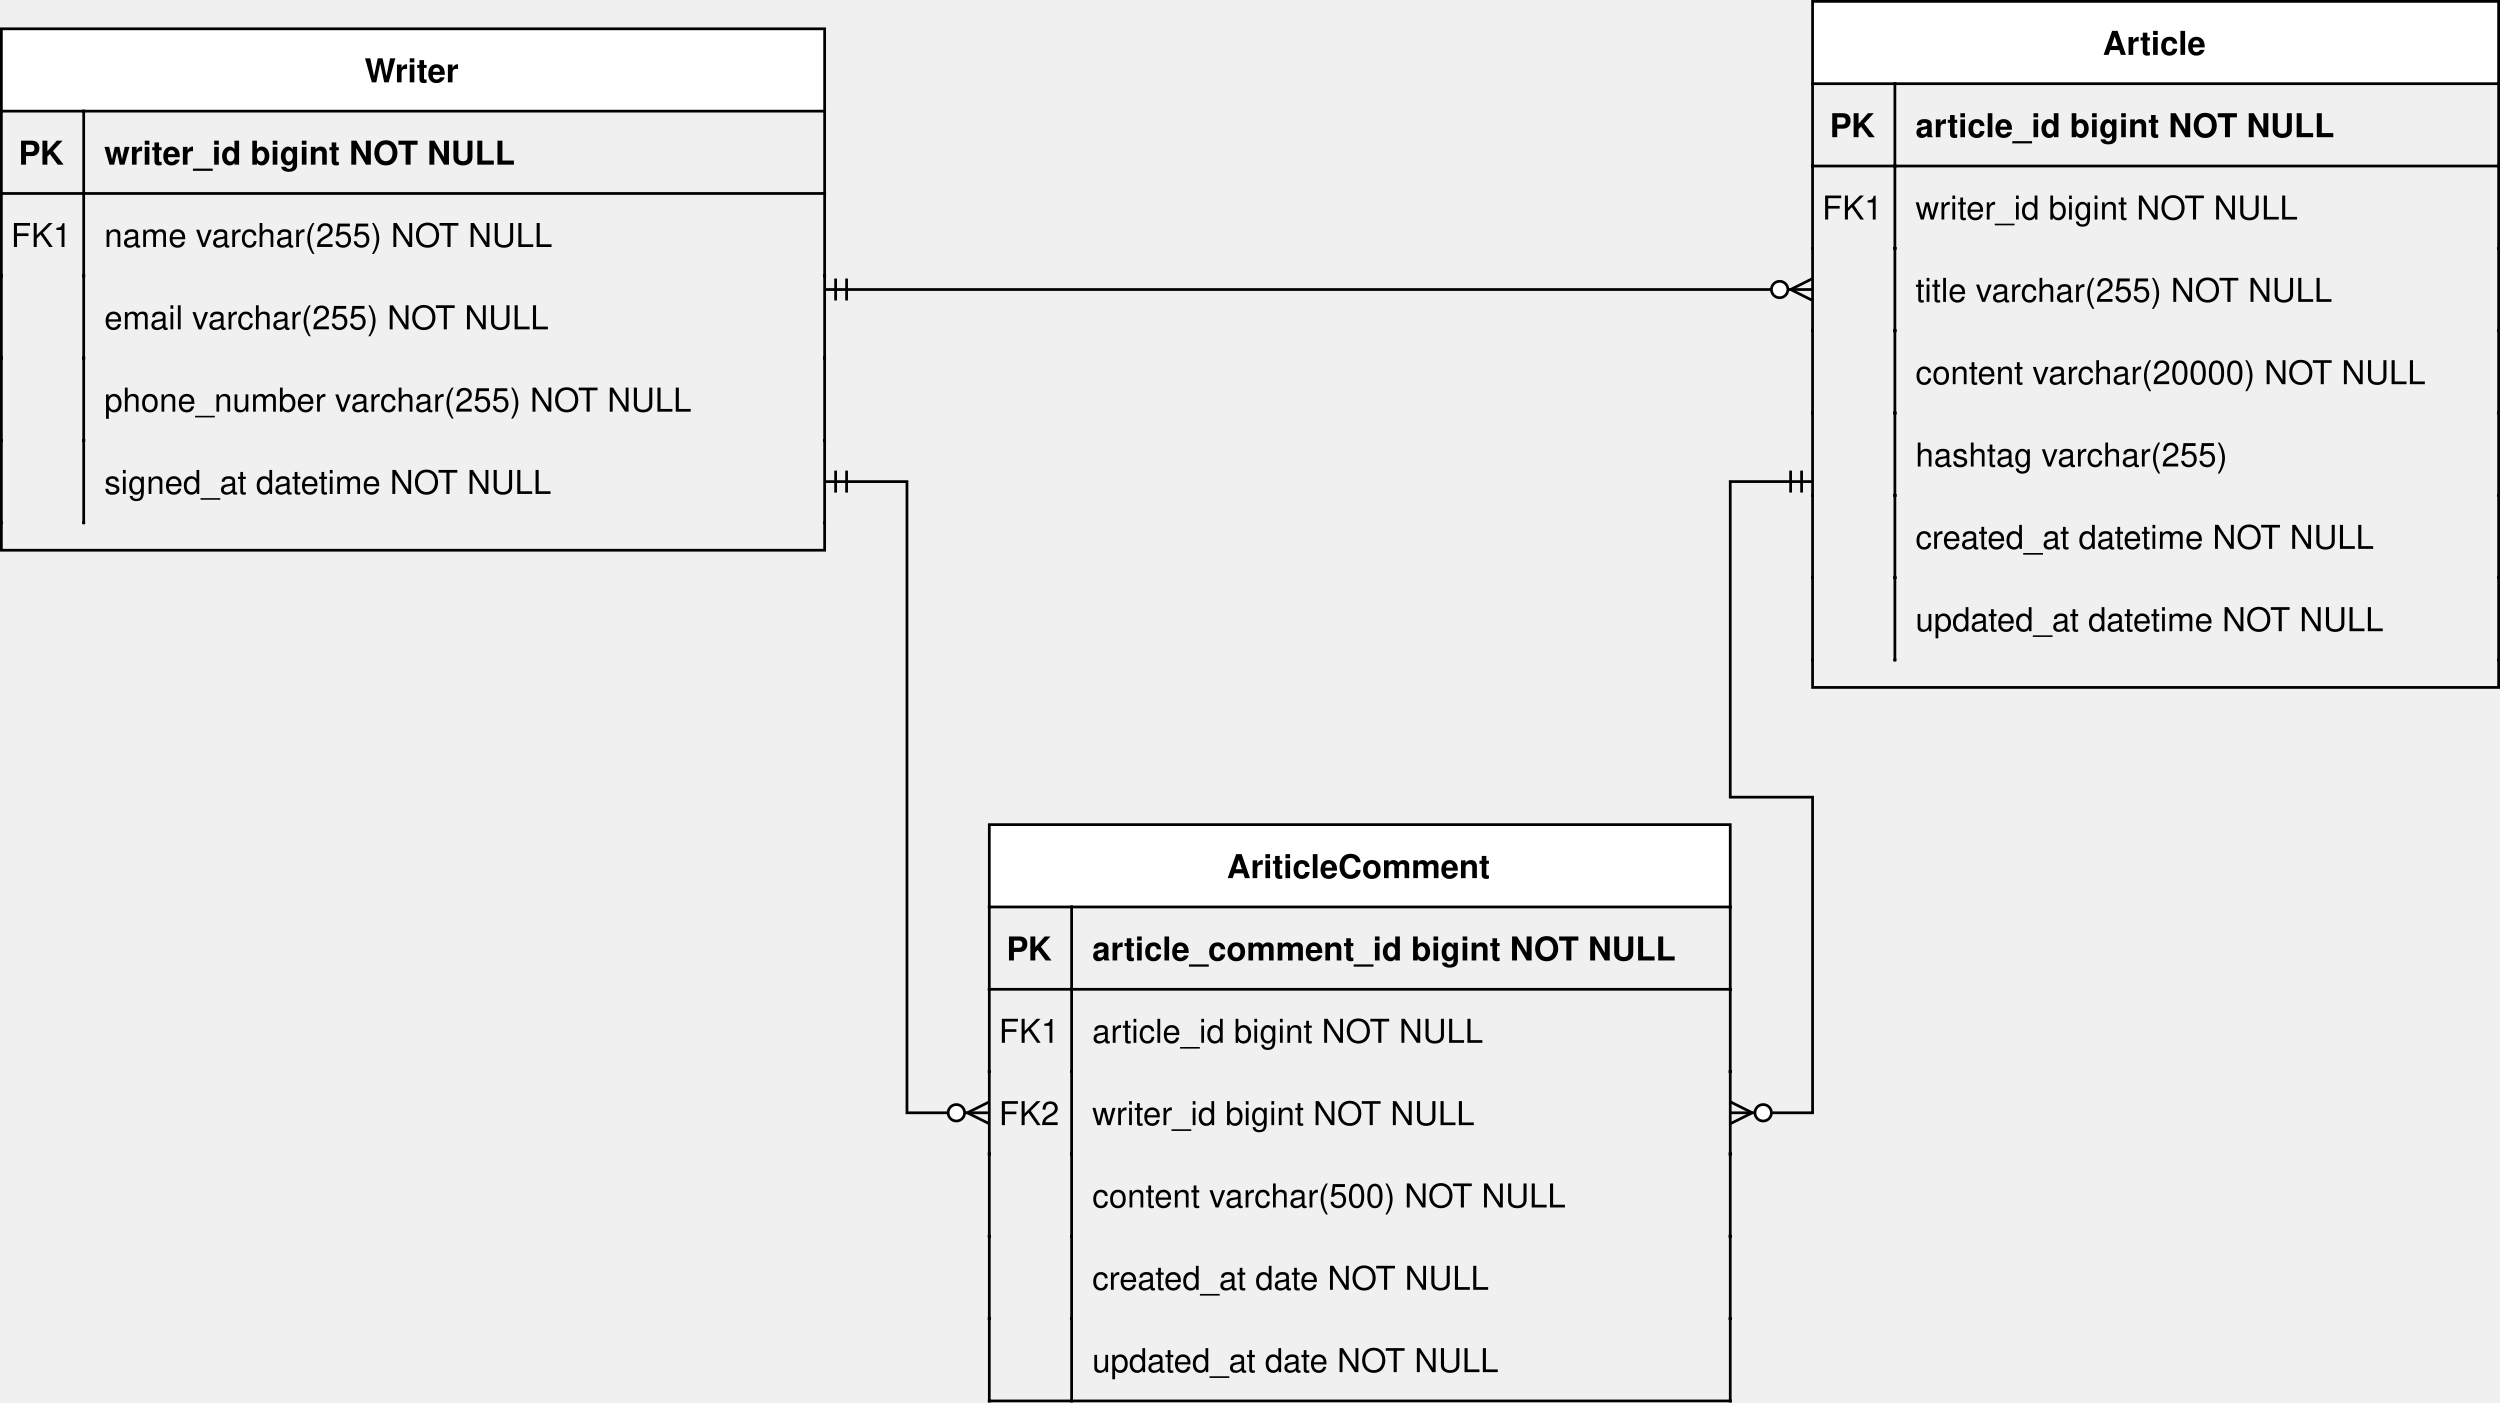
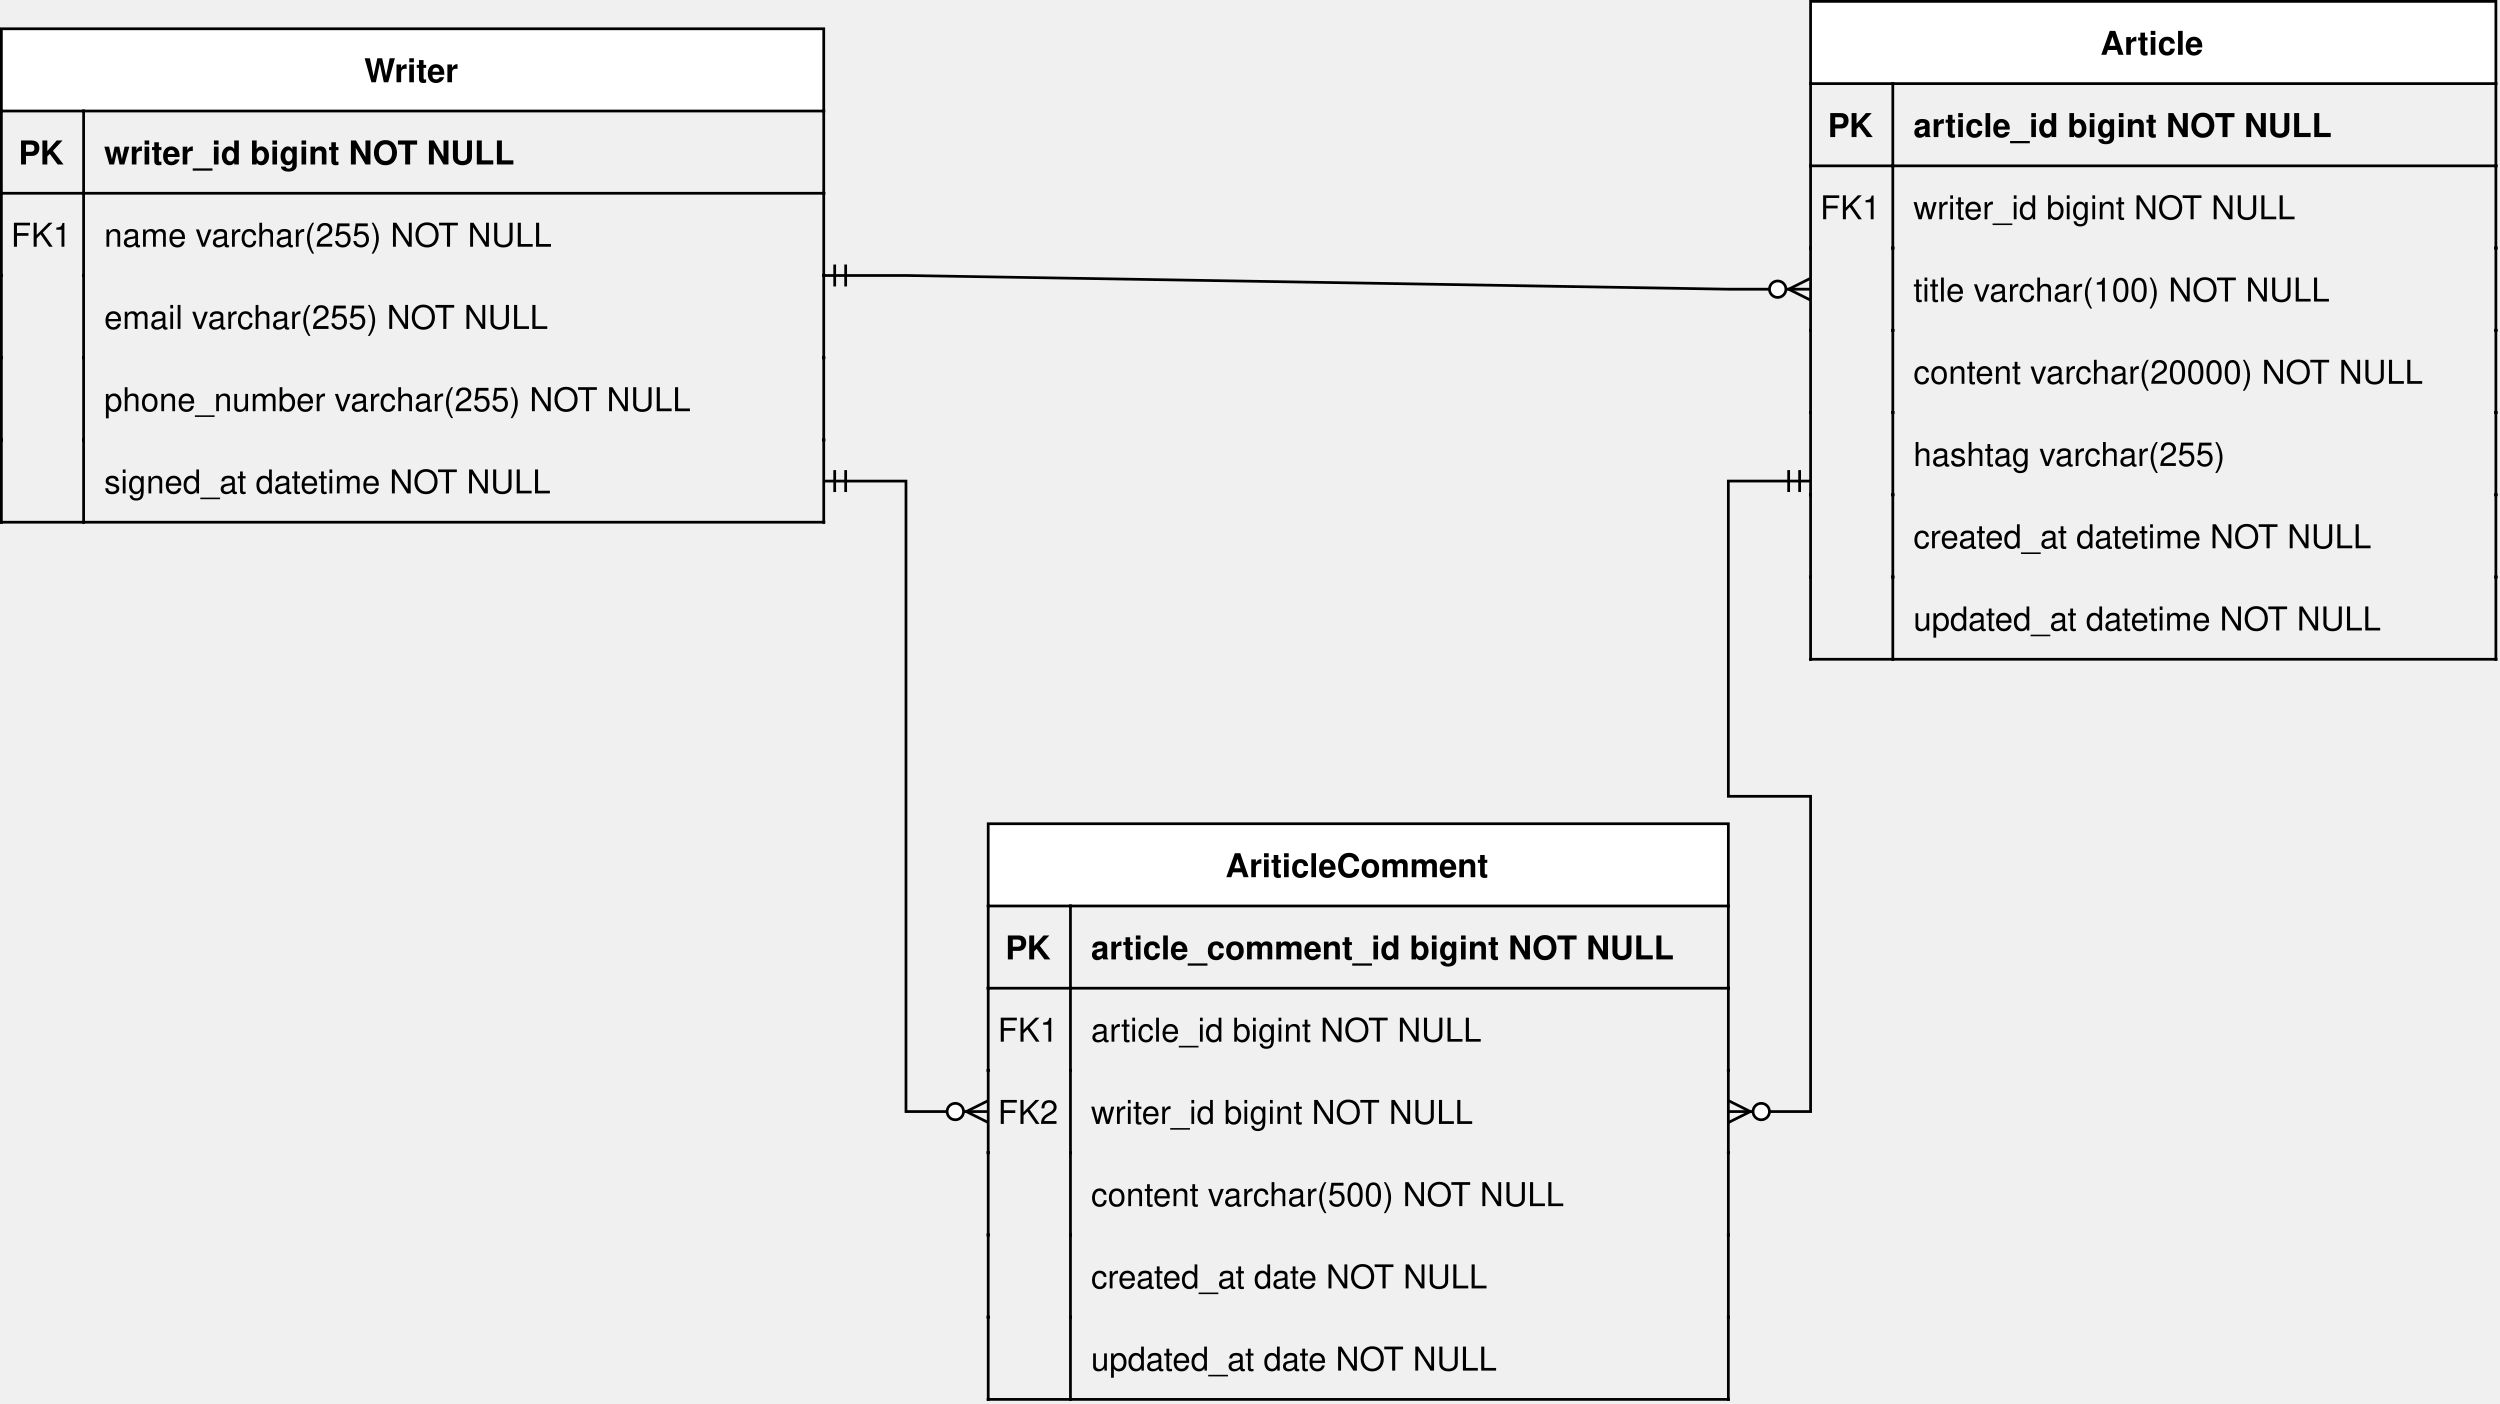
- <svg xmlns="http://www.w3.org/2000/svg" version="1.1" width="911px" height="511px" viewBox="-0.5 -0.5 911 511" content="&lt;mxfile host=&quot;app.diagrams.net&quot; modified=&quot;2023-01-15T08:55:46.445Z&quot; agent=&quot;5.0 (Macintosh; Intel Mac OS X 10_15_7) AppleWebKit/537.36 (KHTML, like Gecko) Chrome/108.0.0.0 Safari/537.36&quot; etag=&quot;VSFnqKXjF_kG4rlPLeWJ&quot; version=&quot;20.8.3&quot; type=&quot;github&quot;&gt;&lt;diagram id=&quot;R2lEEEUBdFMjLlhIrx00&quot; name=&quot;Page-1&quot;&gt;7V1bc5s4FP41ntl9SIZLSJzH2nHa2TjbTNrt5SmjGAVrC8gjy4ndX18JCXyRsCEGx0HMZFokZIHO9+mTOOcYd9x+NP9IwGR8i30YdhzLn3fcq47jOJfOGfuP1yxEjW1756ImIMiXdcuKL+g3lJWWrJ0hH07XGlKMQ4om65UjHMdwRNfqACH4Zb3ZEw7XrzoBAVQqvoxAqNZ+Rz4di9quZy3rP0EUjNMr25Y8E4G0sayYjoGPX9aq4Jxe45jKW7yDJAIxjCk7cwvIL0g63mBMKR/ph45zzf6eeOvTAOMghGCCpqcjHLHq0ZQ1uX4CEQq5nVc66smO2OXcQcftE4ypOIrmfRhysFIYxD1d55zN7EB4vwU+0D95Xgx/WTT+9OJ+o7e3wd3F44kjenkG4Uza9ztBVNwfsxBdpGZnxprwQwoeeVVvSgGhkh2uxSoY3hSgmH3UvbKTchiCyRQlzUXNGIX+ECzwjKYdpaXeE5pD/16Qg7dlPBmyzniRd87N/EXeDD8NQhTE7HjExs6v2CNwyu5lCKZUtlCtIw32DAmF85Uqaa2PEEeQkgVrIs+edCUr5FS5kMWXJe3clFzjVcpdykogeRRkXS/hYQcSoRJouQpauTixkVMEwns2BUEcJJCtI8LN6hM8+QpIAKmsmGDEDTp4hmISJLZHYdjHIebAxjiGabNkcF6P/bHh9q1Tr+OxG+izsr0ssz/enNA+jqeUMILwS0GG0wvkWPUonsjrhPApvQ0ijcmPHzGlbE7lobqV1buhXqQ4FoPWrQvZMwXZu5sy2GI21qcwUbMx8n0YixnJFRgs8dZAqbV/ZvNNMDbnYUE83MJ4rAFQzv6ys6VVSvcGQsb9GFDYw7PYnyqgZvf5epw9BeeXRG8f2Kcc6xEFKFlt/v38lf/733DYyVarY+JBqr+ibW86ASMUB0PxyfMNonh1EGWeO3Ezna6GOIW6OwBzzk3WfqtG7T9/a+2/UJC9vrGPcNIXBOC8MABNF/uuAmwMIpjUkNEYkL8cz/t7Q+2PDvWdUl85LZos7f/8IBG+jX//tPre/wOnd3nT+3aSXtJ0bVe4UVTuc7X98oDarofW3gvagyr7DvNvoW6jpV0/btVxAiOAwmaKe5XMME/djfba1KnutvPm8q76bY5wlu8xiV1D5V3100zGzPQP8Sx65N7xVuW3E6TJKq9VqstW5Otxz9jeAUVee8tp5PM9iPxO+18Wtn+DNF4Pq/poNmU6Cf0HwF3wPrs4RYm7pgniXiExjNN2W93BfyCIolEI+ziKkrh+Di8MCpc7G+FyV+NY1yKapZZUr9z7bc/f+apcIkBrFw+85UfMS8/+/bBVt+hNCpln1G0XalsNfXI0mfo+jIT8ttHzspzZsoafVbuGF+nuECRSo6wGLQUlHhDKLwVF1/n6lgI10PquI+gZV1vtt1W/Sqr9+Zp/dLhX9YxWghjGCXy60rcCX7nAa6LohxV4R3XVXN+8YydcxtVW4NNZWiYj9uhgr0rfS/CiyfqujTQ5Rvty9guj2zlRui1x9NoEXg+u6sw5wmleCIAt5G20uuvHrbpuuONbfKUuDaF7lmVyCD2PG8YpvOYxvlX4ihReE0Q/rMJrHuSPcJq/fhYL8hqo8Opj94hAdsmVMLrB4p5HC+PEXfMI34p7ReLefWtx1zzEH+E032OL1nznjH7cauLLbOK34r6DFk0Wd73fSpcglURpcglhUGKUt5EYpYuXehogs8rq/elG+9LKvEikkrwoHbj1xUqanRfltHlRmSny86LafKiSXNmyZDvVLtlFujsEedp8qLqWgKLre31LQMPyoZw2HyozhepGNThcXkk61LvXd73j0egt/n7+Nme7v02XDlWXvuuxbXi03DY0Wq75ogNFNGzoG6OqZIZ58t6qe03qrk2GOqi8NzyY0vydu/5NGQqqaiaUY1lm50K1u3dhh3bzXpu86zKhDirvDd+8G7p3V7fuYzAdUxAom/ejw7pGPW+368IOrbO9Nj3XJT8dVM/3y1o+ej2/MFPPVT+7ktbaoLdDVUgM47R9z9fDteKeL+7Zm6HeztXe8Pd3CwObJ++26mRTMlsN1/c8apgn8AVe4A39AKYZSsysiC7uYQgowvFgeUbkMYlcV0ZAtzemUdgR6W8w9j/wX0dkxcH9b0jwV3wL4kVHZsguz0Ug9j8nTCF8xNCXTGBXJYsfq4WfvHDqpcWr+erJq8WadvD7z6VHmjqCZ2QEt6m5aEfTtSvXoLt9BLb2h/XSSpLY9nn9jrcQ7A6LrAhJ3bP0yxHpMtPdIJUYqfzUklBKR5613pHteesdCVMoHVXGzALPlUfAzDmiP1aOBS+7rivLS2LywmKlcAcJ0+AkM3sPrm7zsK5ytdR3bw7F1Qtvg6vOK7na3ejI3uyoZq66BZ6Tj4Crb6+ilwWZ6ezeutXKzI1vNWSiWpaY9uZ7Yzc7ejUxWXH587qi+fJHkd3BHw==&lt;/diagram&gt;&lt;/mxfile&gt;" resource="https://app.diagrams.net/#H6161990%2FT-Express%2Fmain%2Fboarding-express%2FboardingExpress%20ERD.drawio.svg">
+ <svg xmlns="http://www.w3.org/2000/svg" version="1.1" width="912px" height="512px" viewBox="-0.5 -0.5 912 512" content="&lt;mxfile host=&quot;app.diagrams.net&quot; modified=&quot;2023-01-20T06:26:06.347Z&quot; agent=&quot;5.0 (Macintosh; Intel Mac OS X 10_15_7) AppleWebKit/537.36 (KHTML, like Gecko) Chrome/108.0.0.0 Safari/537.36&quot; etag=&quot;KDngaht0N5rpBv8i7gjc&quot; version=&quot;20.8.5&quot; type=&quot;github&quot;&gt;&lt;diagram id=&quot;R2lEEEUBdFMjLlhIrx00&quot; name=&quot;Page-1&quot;&gt;7V1dc5s4FP01ntl9SIaPkjiPteO0s3G2mbTbj6eMYhSsLSCPLCd2fn0lEGAj4UINDkHMZFokhIB7jo7EvRc8sMfB+gMBi/kNdqE/sAx3PbAvB5ZlDs9t9h+v2cQ1Q8uJKzyCXNEoq/iMXqCoNETtCrlwudOQYuxTtNitnOEwhDO6UwcIwc+7zR6xv3vWBfCgVPF5Bny59hty6VzchWNk9R8h8ubJmU1D7AlA0lhULOfAxc87VXBNr3BIxSXeQhKAEIaU7bkB5CckA2cyp5Tf6fuBdcX+HnnrUw9jz4dggZanMxyw6tmSNbl6BAHyuZm3OhqJjtjp7MnAHhOMabwVrMfQ51glMMTXdFWwN7UD4f2WOGB88rSZ/jRo+PHZ/kpvbrzb84cTK+7lCfgrYd9vBNH4+piF6CYxOzPWgm9S8MCrRksKCBXssA1WwfCmAIXsUPvSjMq+DxZLFDWPa+bId6dgg1c06SgpjR7RGrp3MTl4W8aTKeuMF3nn3MyfxcXw3cBHXsi2Z+ze+RlHBC7ZtUzBkooWsnWEwZ4goXC9VSWs9QHiAFKyYU3E3pOhYIUYKeei+JzRzk7INd+mXHIcEDzy0q4zeNiGQKgCWraEViFO7M4pAv4dG4Ig9CLIdhHhZnUJXnwBxINUVCww4gadPMF4EES2R74/xj7mwIY4hEmz6OacEftjtzs2Tp2Bwy5gzMpmVmZ/vDmhYxwuKWEE4aeCDKdnyLEaUbwQ5/HhY3IZRBiTbz9gStmYKkJ1L6t/D/UmwbEctHZTyL6TkL29roItZvf66EdqNkeuC8N4RHIFBhneCiiV9k9tngcjPw5L4mGXxmMHgGr2F51lVqncG/AZ90NA4QivQncpgZpe55/j7Eg4P0d6e8+OsowH5KFotvn30xf+73/T6SCdrdrEg0R/47aj5QLMUOhN4yPPckRxmiDKunDgpjpdD3FKdXcE5pzprP1Gg9p/9trafy4he3VttnDQlwTgrDQAXRf7oQRsCAIY1ZDZHJC/LMf5O6f2rUP9t1JfOy26LO3/fCcBvglffhhj5/+JNbq4Hn09SU7Za3vd2n5xRG1XQ2seBO2rKft+nmol7WpTyI4TGADkd1/cD2WGfuqutdemSXU3rVeXd9lv08JRXnYQa+mmUZtC9tMs5sz09+EqeODecT1VvnfPFIrXRS/yDYm8c0SRV15yEvl8ayK/l6daabwaVvnRbMl0Err3gLvgXXZyiiJ3TdfE/UBiaKftpryCf08QRTMfjnEQRHH9Al5oFC63cuFyW+FYVyKappbUr9yHLc/f+KxcIUBrll/ZFUfMK4/+w7CVl+hdCpmn1O0nalMOfXI0mfrez2L57aPnVTmzZw5/V+8cXqa7Y5BIjrJqNBVUeECoPhWUneebmwrkQOubjqCnXO2135T9Kon2F2t+63Cv6xmtAjG0E/hkpu8FvnaBV0TRjyvwluyqubp+w064lKu9wCejtEpGbOtgr0vfK/Ciy/quDD5ZWvtyGtV3VRy9MYFXgys7c1o4zGUA9jNVK3VXm0J23XDHd/xKXRJCdwxDmxB6BW5op/CKx/he4WtSeEUQ/bgKr3iQb+EwLzmKU6b2Cq947J4RyE65FUbXRdwr0EI7cVc8wvfiXpO4D19b3BUP8S0c5mWXaOUzHzov7nLiy2rh6inu1RNiOinuar+VKkEqitIUEkKjxCgnlxilipc6CiBTdOv3p2vtS6vyIZFa8qJU4DYXK+l2XpSezjW1KYrzovp8qIpc2TNlW/VO2WW6OwZ5+nyopqaAsvN7c1NAx/KhrD4fKjWF7EbVOFxeSzrUm9d3tS9S6yV+o/quSodqSt/V2HYpWq7niw5qU8gLeoqov/3FKFOjWHk9rzN0VN57dW9I3ZXJUEeV9y4FU/pYSvrxDAlVORPKMgyd9L2X9yLT9Iv3xuRdlQl1VHnv0uK9X7snlpCX7nOwnFPgbct79K2o1mFdl573y/VC0/TO9sb0XJX8dFQ9PyxruV16rqWjXWkJ2c8upbV29OtQBxJDO20/8PNwvbgXi3v6ZajXc7V36fvdKVN7eTdlJ5uU2aqTvleghn4CX+ID3tD1YJKhxCyN6OYO+oAiHE6yPXEeU5zryghoj+Y08Adx+hsM3ff81xFZcXL3Agn+gm9AuBmIDNlsXwBC91PEFMLvGLqCCeysZPN9u/CDF06dpHi53t55uSnUjiRTBK/IDO7T87gdTaaqQvuJB0Nuo7KiYyp/WC+pJJFtn+DO9e4h2C2OsyIEdd8lL0ck00z+B/viWxdHZYSSOnKM3Y5Mx9ntKLaN1FFtzCzxXNkCZq4R/b61HfNyaNuinBGTFzZbhVtImAZHmdnlubrPN7HN1b1v37SGq+dOjqvWH3J1mOvIzHfUMFftEs/JLeDq0VX0oiQz05+obQszc281pKJalZhm/rux+Y7+mJismP28btw8+01ke/IL&lt;/diagram&gt;&lt;/mxfile&gt;" resource="https://app.diagrams.net/#H6161990%2FT-Express%2Fmain%2Fboarding-express%2FboardingExpress%20ERD.drawio.svg">
  <defs>
    <clipPath id="mx-clip-0-40-30-30-0">
      <rect x="0" y="40" width="30" height="30" />
    </clipPath>
    <clipPath id="mx-clip-36-40-264-30-0">
      <rect x="36" y="40" width="264" height="30" />
    </clipPath>
    <clipPath id="mx-clip-0-70-30-30-0">
      <rect x="0" y="70" width="30" height="30" />
    </clipPath>
    <clipPath id="mx-clip-36-70-264-30-0">
      <rect x="36" y="70" width="264" height="30" />
    </clipPath>
    <clipPath id="mx-clip-36-100-264-30-0">
      <rect x="36" y="100" width="264" height="30" />
    </clipPath>
    <clipPath id="mx-clip-36-130-264-30-0">
      <rect x="36" y="130" width="264" height="30" />
    </clipPath>
    <clipPath id="mx-clip-36-160-264-30-0">
      <rect x="36" y="160" width="264" height="30" />
    </clipPath>
    <clipPath id="mx-clip-360-330-30-30-0">
      <rect x="360" y="330" width="30" height="30" />
    </clipPath>
    <clipPath id="mx-clip-396-330-234-30-0">
      <rect x="396" y="330" width="234" height="30" />
    </clipPath>
    <clipPath id="mx-clip-360-360-30-30-0">
      <rect x="360" y="360" width="30" height="30" />
    </clipPath>
    <clipPath id="mx-clip-396-360-234-30-0">
      <rect x="396" y="360" width="234" height="30" />
    </clipPath>
    <clipPath id="mx-clip-360-390-30-30-0">
      <rect x="360" y="390" width="30" height="30" />
    </clipPath>
    <clipPath id="mx-clip-396-390-234-30-0">
      <rect x="396" y="390" width="234" height="30" />
    </clipPath>
    <clipPath id="mx-clip-396-420-234-30-0">
      <rect x="396" y="420" width="234" height="30" />
    </clipPath>
    <clipPath id="mx-clip-396-450-234-30-0">
      <rect x="396" y="450" width="234" height="30" />
    </clipPath>
    <clipPath id="mx-clip-396-480-234-30-0">
      <rect x="396" y="480" width="234" height="30" />
    </clipPath>
    <clipPath id="mx-clip-660-30-30-30-0">
      <rect x="660" y="30" width="30" height="30" />
    </clipPath>
    <clipPath id="mx-clip-696-30-214-30-0">
      <rect x="696" y="30" width="214" height="30" />
    </clipPath>
    <clipPath id="mx-clip-660-60-30-30-0">
      <rect x="660" y="60" width="30" height="30" />
    </clipPath>
    <clipPath id="mx-clip-696-60-214-30-0">
      <rect x="696" y="60" width="214" height="30" />
    </clipPath>
    <clipPath id="mx-clip-696-90-214-30-0">
      <rect x="696" y="90" width="214" height="30" />
    </clipPath>
    <clipPath id="mx-clip-696-120-214-30-0">
      <rect x="696" y="120" width="214" height="30" />
    </clipPath>
    <clipPath id="mx-clip-696-150-214-30-0">
      <rect x="696" y="150" width="214" height="30" />
    </clipPath>
    <clipPath id="mx-clip-696-180-214-30-0">
      <rect x="696" y="180" width="214" height="30" />
    </clipPath>
    <clipPath id="mx-clip-696-210-214-30-0">
      <rect x="696" y="210" width="214" height="30" />
    </clipPath>
  </defs>
  <g>
    <path d="M 0 40 L 0 10 L 300 10 L 300 40" fill="rgb(255, 255, 255)" stroke="rgb(0, 0, 0)" stroke-miterlimit="10" pointer-events="all" />
-     <path d="M 0 40 L 0 200 L 300 200 L 300 40" fill="none" stroke="rgb(0, 0, 0)" stroke-miterlimit="10" pointer-events="none" />
+     <path d="M 0 40 L 0 190 L 300 190 L 300 40" fill="none" stroke="rgb(0, 0, 0)" stroke-miterlimit="10" pointer-events="none" />
    <path d="M 0 40 L 300 40" fill="none" stroke="rgb(0, 0, 0)" stroke-miterlimit="10" pointer-events="none" />
    <path d="M 30 40 L 30 70 L 30 100 L 30 130 L 30 160 L 30 190" fill="none" stroke="rgb(0, 0, 0)" stroke-miterlimit="10" pointer-events="none" />
    <g fill="rgb(0, 0, 0)" font-family="Helvetica" font-weight="bold" pointer-events="none" text-anchor="middle" font-size="12px">
      <text x="149.5" y="29.5">Writer</text>
    </g>
    <path d="M 0 40 M 300 40 M 300 70 L 0 70" fill="none" stroke="rgb(0, 0, 0)" stroke-linecap="square" stroke-miterlimit="10" pointer-events="none" />
    <path d="M 0 40 M 30 40 M 30 70 M 0 70" fill="none" stroke="rgb(0, 0, 0)" stroke-linecap="square" stroke-miterlimit="10" pointer-events="none" />
    <g fill="rgb(0, 0, 0)" font-family="Helvetica" font-weight="bold" pointer-events="none" clip-path="url(#mx-clip-0-40-30-30-0)" text-anchor="middle" font-size="12px">
      <text x="14.5" y="59.5">PK</text>
    </g>
    <path d="M 30 40 M 300 40 M 300 70 M 30 70" fill="none" stroke="rgb(0, 0, 0)" stroke-linecap="square" stroke-miterlimit="10" pointer-events="none" />
    <g fill="rgb(0, 0, 0)" font-family="Helvetica" font-weight="bold" text-decoration="underline" pointer-events="none" clip-path="url(#mx-clip-36-40-264-30-0)" font-size="12px">
      <text x="37.5" y="59.5">writer_id bigint NOT NULL </text>
    </g>
    <path d="M 0 70 M 300 70 M 300 100 M 0 100" fill="none" stroke="rgb(0, 0, 0)" stroke-linecap="square" stroke-miterlimit="10" pointer-events="none" />
    <path d="M 0 70 M 30 70 M 30 100 M 0 100" fill="none" stroke="rgb(0, 0, 0)" stroke-linecap="square" stroke-miterlimit="10" pointer-events="none" />
    <g fill="rgb(0, 0, 0)" font-family="Helvetica" pointer-events="none" clip-path="url(#mx-clip-0-70-30-30-0)" text-anchor="middle" font-size="12px">
      <text x="14.5" y="89.5">FK1</text>
    </g>
    <path d="M 30 70 M 300 70 M 300 100 M 30 100" fill="none" stroke="rgb(0, 0, 0)" stroke-linecap="square" stroke-miterlimit="10" pointer-events="none" />
    <g fill="rgb(0, 0, 0)" font-family="Helvetica" pointer-events="none" clip-path="url(#mx-clip-36-70-264-30-0)" font-size="12px">
      <text x="37.5" y="89.5">name varchar(255) NOT NULL</text>
    </g>
    <path d="M 0 100 M 300 100 M 300 130 M 0 130" fill="none" stroke="rgb(0, 0, 0)" stroke-linecap="square" stroke-miterlimit="10" pointer-events="none" />
    <path d="M 0 100 M 30 100 M 30 130 M 0 130" fill="none" stroke="rgb(0, 0, 0)" stroke-linecap="square" stroke-miterlimit="10" pointer-events="none" />
    <path d="M 30 100 M 300 100 M 300 130 M 30 130" fill="none" stroke="rgb(0, 0, 0)" stroke-linecap="square" stroke-miterlimit="10" pointer-events="none" />
    <g fill="rgb(0, 0, 0)" font-family="Helvetica" pointer-events="none" clip-path="url(#mx-clip-36-100-264-30-0)" font-size="12px">
      <text x="37.5" y="119.5">email varchar(255) NOT NULL</text>
    </g>
    <path d="M 0 130 M 300 130 M 300 160 M 0 160" fill="none" stroke="rgb(0, 0, 0)" stroke-linecap="square" stroke-miterlimit="10" pointer-events="none" />
    <path d="M 0 130 M 30 130 M 30 160 M 0 160" fill="none" stroke="rgb(0, 0, 0)" stroke-linecap="square" stroke-miterlimit="10" pointer-events="none" />
    <path d="M 30 130 M 300 130 M 300 160 M 30 160" fill="none" stroke="rgb(0, 0, 0)" stroke-linecap="square" stroke-miterlimit="10" pointer-events="none" />
    <g fill="rgb(0, 0, 0)" font-family="Helvetica" pointer-events="none" clip-path="url(#mx-clip-36-130-264-30-0)" font-size="12px">
      <text x="37.5" y="149.5">phone_number varchar(255) NOT NULL</text>
    </g>
    <path d="M 0 160 M 300 160 M 300 190 M 0 190" fill="none" stroke="rgb(0, 0, 0)" stroke-linecap="square" stroke-miterlimit="10" pointer-events="none" />
    <path d="M 0 160 M 30 160 M 30 190 M 0 190" fill="none" stroke="rgb(0, 0, 0)" stroke-linecap="square" stroke-miterlimit="10" pointer-events="none" />
    <path d="M 30 160 M 300 160 M 300 190 M 30 190" fill="none" stroke="rgb(0, 0, 0)" stroke-linecap="square" stroke-miterlimit="10" pointer-events="none" />
    <g fill="rgb(0, 0, 0)" font-family="Helvetica" pointer-events="none" clip-path="url(#mx-clip-36-160-264-30-0)" font-size="12px">
      <text x="37.5" y="179.5">signed_at datetime NOT NULL</text>
    </g>
    <path d="M 360 330 L 360 300 L 630 300 L 630 330" fill="rgb(255, 255, 255)" stroke="rgb(0, 0, 0)" stroke-miterlimit="10" pointer-events="none" />
    <path d="M 360 330 L 360 510 L 630 510 L 630 330" fill="none" stroke="rgb(0, 0, 0)" stroke-miterlimit="10" pointer-events="none" />
    <path d="M 360 330 L 630 330" fill="none" stroke="rgb(0, 0, 0)" stroke-miterlimit="10" pointer-events="none" />
    <path d="M 390 330 L 390 360 L 390 390 L 390 420 L 390 450 L 390 480 L 390 510" fill="none" stroke="rgb(0, 0, 0)" stroke-miterlimit="10" pointer-events="none" />
    <g fill="rgb(0, 0, 0)" font-family="Helvetica" font-weight="bold" pointer-events="none" text-anchor="middle" font-size="12px">
      <text x="494.5" y="319.5">AriticleComment</text>
    </g>
    <path d="M 360 330 M 630 330 M 630 360 L 360 360" fill="none" stroke="rgb(0, 0, 0)" stroke-linecap="square" stroke-miterlimit="10" pointer-events="none" />
    <path d="M 360 330 M 390 330 M 390 360 M 360 360" fill="none" stroke="rgb(0, 0, 0)" stroke-linecap="square" stroke-miterlimit="10" pointer-events="none" />
    <g fill="rgb(0, 0, 0)" font-family="Helvetica" font-weight="bold" pointer-events="none" clip-path="url(#mx-clip-360-330-30-30-0)" text-anchor="middle" font-size="12px">
      <text x="374.5" y="349.5">PK</text>
    </g>
    <path d="M 390 330 M 630 330 M 630 360 M 390 360" fill="none" stroke="rgb(0, 0, 0)" stroke-linecap="square" stroke-miterlimit="10" pointer-events="none" />
    <g fill="rgb(0, 0, 0)" font-family="Helvetica" font-weight="bold" text-decoration="underline" pointer-events="none" clip-path="url(#mx-clip-396-330-234-30-0)" font-size="12px">
      <text x="397.5" y="349.5">article_comment_id bigint NOT NULL </text>
    </g>
    <path d="M 360 360 M 630 360 M 630 390 M 360 390" fill="none" stroke="rgb(0, 0, 0)" stroke-linecap="square" stroke-miterlimit="10" pointer-events="none" />
    <path d="M 360 360 M 390 360 M 390 390 M 360 390" fill="none" stroke="rgb(0, 0, 0)" stroke-linecap="square" stroke-miterlimit="10" pointer-events="none" />
    <g fill="rgb(0, 0, 0)" font-family="Helvetica" pointer-events="none" clip-path="url(#mx-clip-360-360-30-30-0)" text-anchor="middle" font-size="12px">
      <text x="374.5" y="379.5">FK1</text>
    </g>
    <path d="M 390 360 M 630 360 M 630 390 M 390 390" fill="none" stroke="rgb(0, 0, 0)" stroke-linecap="square" stroke-miterlimit="10" pointer-events="none" />
    <g fill="rgb(0, 0, 0)" font-family="Helvetica" pointer-events="none" clip-path="url(#mx-clip-396-360-234-30-0)" font-size="12px">
      <text x="397.5" y="379.5">article_id bigint NOT NULL</text>
    </g>
    <path d="M 360 390 M 630 390 M 630 420 M 360 420" fill="none" stroke="rgb(0, 0, 0)" stroke-linecap="square" stroke-miterlimit="10" pointer-events="none" />
    <path d="M 360 390 M 390 390 M 390 420 M 360 420" fill="none" stroke="rgb(0, 0, 0)" stroke-linecap="square" stroke-miterlimit="10" pointer-events="none" />
    <g fill="rgb(0, 0, 0)" font-family="Helvetica" pointer-events="none" clip-path="url(#mx-clip-360-390-30-30-0)" text-anchor="middle" font-size="12px">
      <text x="374.5" y="409.5">FK2</text>
    </g>
    <path d="M 390 390 M 630 390 M 630 420 M 390 420" fill="none" stroke="rgb(0, 0, 0)" stroke-linecap="square" stroke-miterlimit="10" pointer-events="none" />
    <g fill="rgb(0, 0, 0)" font-family="Helvetica" pointer-events="none" clip-path="url(#mx-clip-396-390-234-30-0)" font-size="12px">
      <text x="397.5" y="409.5">writer_id bigint NOT NULL</text>
    </g>
    <path d="M 360 420 M 630 420 M 630 450 M 360 450" fill="none" stroke="rgb(0, 0, 0)" stroke-linecap="square" stroke-miterlimit="10" pointer-events="none" />
    <path d="M 360 420 M 390 420 M 390 450 M 360 450" fill="none" stroke="rgb(0, 0, 0)" stroke-linecap="square" stroke-miterlimit="10" pointer-events="none" />
    <path d="M 390 420 M 630 420 M 630 450 M 390 450" fill="none" stroke="rgb(0, 0, 0)" stroke-linecap="square" stroke-miterlimit="10" pointer-events="none" />
    <g fill="rgb(0, 0, 0)" font-family="Helvetica" pointer-events="none" clip-path="url(#mx-clip-396-420-234-30-0)" font-size="12px">
      <text x="397.5" y="439.5">content varchar(500) NOT NULL</text>
    </g>
    <path d="M 360 450 M 630 450 M 630 480 M 360 480" fill="none" stroke="rgb(0, 0, 0)" stroke-linecap="square" stroke-miterlimit="10" pointer-events="none" />
    <path d="M 360 450 M 390 450 M 390 480 M 360 480" fill="none" stroke="rgb(0, 0, 0)" stroke-linecap="square" stroke-miterlimit="10" pointer-events="none" />
    <path d="M 390 450 M 630 450 M 630 480 M 390 480" fill="none" stroke="rgb(0, 0, 0)" stroke-linecap="square" stroke-miterlimit="10" pointer-events="none" />
    <g fill="rgb(0, 0, 0)" font-family="Helvetica" pointer-events="none" clip-path="url(#mx-clip-396-450-234-30-0)" font-size="12px">
      <text x="397.5" y="469.5">created_at date NOT NULL</text>
    </g>
    <path d="M 360 480 M 630 480 M 630 510 M 360 510" fill="none" stroke="rgb(0, 0, 0)" stroke-linecap="square" stroke-miterlimit="10" pointer-events="none" />
    <path d="M 360 480 M 390 480 M 390 510 M 360 510" fill="none" stroke="rgb(0, 0, 0)" stroke-linecap="square" stroke-miterlimit="10" pointer-events="none" />
    <path d="M 390 480 M 630 480 M 630 510 M 390 510" fill="none" stroke="rgb(0, 0, 0)" stroke-linecap="square" stroke-miterlimit="10" pointer-events="none" />
    <g fill="rgb(0, 0, 0)" font-family="Helvetica" pointer-events="none" clip-path="url(#mx-clip-396-480-234-30-0)" font-size="12px">
      <text x="397.5" y="499.5">updated_at date NOT NULL</text>
    </g>
    <path d="M 660 30 L 660 0 L 910 0 L 910 30" fill="rgb(255, 255, 255)" stroke="rgb(0, 0, 0)" stroke-miterlimit="10" pointer-events="none" />
-     <path d="M 660 30 L 660 250 L 910 250 L 910 30" fill="none" stroke="rgb(0, 0, 0)" stroke-miterlimit="10" pointer-events="none" />
+     <path d="M 660 30 L 660 240 L 910 240 L 910 30" fill="none" stroke="rgb(0, 0, 0)" stroke-miterlimit="10" pointer-events="none" />
    <path d="M 660 30 L 910 30" fill="none" stroke="rgb(0, 0, 0)" stroke-miterlimit="10" pointer-events="none" />
    <path d="M 690 30 L 690 60 L 690 90 L 690 120 L 690 150 L 690 180 L 690 210 L 690 240" fill="none" stroke="rgb(0, 0, 0)" stroke-miterlimit="10" pointer-events="none" />
    <g fill="rgb(0, 0, 0)" font-family="Helvetica" font-weight="bold" pointer-events="none" text-anchor="middle" font-size="12px">
      <text x="784.5" y="19.5">Article</text>
    </g>
    <path d="M 660 30 M 910 30 M 910 60 L 660 60" fill="none" stroke="rgb(0, 0, 0)" stroke-linecap="square" stroke-miterlimit="10" pointer-events="none" />
    <path d="M 660 30 M 690 30 M 690 60 M 660 60" fill="none" stroke="rgb(0, 0, 0)" stroke-linecap="square" stroke-miterlimit="10" pointer-events="none" />
    <g fill="rgb(0, 0, 0)" font-family="Helvetica" font-weight="bold" pointer-events="none" clip-path="url(#mx-clip-660-30-30-30-0)" text-anchor="middle" font-size="12px">
      <text x="674.5" y="49.5">PK</text>
    </g>
    <path d="M 690 30 M 910 30 M 910 60 M 690 60" fill="none" stroke="rgb(0, 0, 0)" stroke-linecap="square" stroke-miterlimit="10" pointer-events="none" />
    <g fill="rgb(0, 0, 0)" font-family="Helvetica" font-weight="bold" text-decoration="underline" pointer-events="none" clip-path="url(#mx-clip-696-30-214-30-0)" font-size="12px">
      <text x="697.5" y="49.5">article_id bigint NOT NULL </text>
    </g>
    <path d="M 660 60 M 910 60 M 910 90 M 660 90" fill="none" stroke="rgb(0, 0, 0)" stroke-linecap="square" stroke-miterlimit="10" pointer-events="none" />
    <path d="M 660 60 M 690 60 M 690 90 M 660 90" fill="none" stroke="rgb(0, 0, 0)" stroke-linecap="square" stroke-miterlimit="10" pointer-events="none" />
    <g fill="rgb(0, 0, 0)" font-family="Helvetica" pointer-events="none" clip-path="url(#mx-clip-660-60-30-30-0)" text-anchor="middle" font-size="12px">
      <text x="674.5" y="79.5">FK1</text>
    </g>
    <path d="M 690 60 M 910 60 M 910 90 M 690 90" fill="none" stroke="rgb(0, 0, 0)" stroke-linecap="square" stroke-miterlimit="10" pointer-events="none" />
    <g fill="rgb(0, 0, 0)" font-family="Helvetica" pointer-events="none" clip-path="url(#mx-clip-696-60-214-30-0)" font-size="12px">
      <text x="697.5" y="79.5">writer_id bigint NOT NULL</text>
    </g>
    <path d="M 660 90 M 910 90 M 910 120 M 660 120" fill="none" stroke="rgb(0, 0, 0)" stroke-linecap="square" stroke-miterlimit="10" pointer-events="none" />
    <path d="M 660 90 M 690 90 M 690 120 M 660 120" fill="none" stroke="rgb(0, 0, 0)" stroke-linecap="square" stroke-miterlimit="10" pointer-events="none" />
    <path d="M 690 90 M 910 90 M 910 120 M 690 120" fill="none" stroke="rgb(0, 0, 0)" stroke-linecap="square" stroke-miterlimit="10" pointer-events="none" />
    <g fill="rgb(0, 0, 0)" font-family="Helvetica" pointer-events="none" clip-path="url(#mx-clip-696-90-214-30-0)" font-size="12px">
-       <text x="697.5" y="109.5">title varchar(255) NOT NULL</text>
+       <text x="697.5" y="109.5">title varchar(100) NOT NULL</text>
    </g>
    <path d="M 660 120 M 910 120 M 910 150 M 660 150" fill="none" stroke="rgb(0, 0, 0)" stroke-linecap="square" stroke-miterlimit="10" pointer-events="none" />
    <path d="M 660 120 M 690 120 M 690 150 M 660 150" fill="none" stroke="rgb(0, 0, 0)" stroke-linecap="square" stroke-miterlimit="10" pointer-events="none" />
    <path d="M 690 120 M 910 120 M 910 150 M 690 150" fill="none" stroke="rgb(0, 0, 0)" stroke-linecap="square" stroke-miterlimit="10" pointer-events="none" />
    <g fill="rgb(0, 0, 0)" font-family="Helvetica" pointer-events="none" clip-path="url(#mx-clip-696-120-214-30-0)" font-size="12px">
      <text x="697.5" y="139.5">content varchar(20000) NOT NULL</text>
    </g>
    <path d="M 660 150 M 910 150 M 910 180 M 660 180" fill="none" stroke="rgb(0, 0, 0)" stroke-linecap="square" stroke-miterlimit="10" pointer-events="none" />
    <path d="M 660 150 M 690 150 M 690 180 M 660 180" fill="none" stroke="rgb(0, 0, 0)" stroke-linecap="square" stroke-miterlimit="10" pointer-events="none" />
    <path d="M 690 150 M 910 150 M 910 180 M 690 180" fill="none" stroke="rgb(0, 0, 0)" stroke-linecap="square" stroke-miterlimit="10" pointer-events="none" />
    <g fill="rgb(0, 0, 0)" font-family="Helvetica" pointer-events="none" clip-path="url(#mx-clip-696-150-214-30-0)" font-size="12px">
      <text x="697.5" y="169.5">hashtag varchar(255)</text>
    </g>
    <path d="M 660 180 M 910 180 M 910 210 M 660 210" fill="none" stroke="rgb(0, 0, 0)" stroke-linecap="square" stroke-miterlimit="10" pointer-events="none" />
    <path d="M 660 180 M 690 180 M 690 210 M 660 210" fill="none" stroke="rgb(0, 0, 0)" stroke-linecap="square" stroke-miterlimit="10" pointer-events="none" />
    <path d="M 690 180 M 910 180 M 910 210 M 690 210" fill="none" stroke="rgb(0, 0, 0)" stroke-linecap="square" stroke-miterlimit="10" pointer-events="none" />
    <g fill="rgb(0, 0, 0)" font-family="Helvetica" pointer-events="none" clip-path="url(#mx-clip-696-180-214-30-0)" font-size="12px">
      <text x="697.5" y="199.5">created_at datetime NOT NULL</text>
    </g>
    <path d="M 660 210 M 910 210 M 910 240 M 660 240" fill="none" stroke="rgb(0, 0, 0)" stroke-linecap="square" stroke-miterlimit="10" pointer-events="none" />
    <path d="M 660 210 M 690 210 M 690 240 M 660 240" fill="none" stroke="rgb(0, 0, 0)" stroke-linecap="square" stroke-miterlimit="10" pointer-events="none" />
    <path d="M 690 210 M 910 210 M 910 240 M 690 240" fill="none" stroke="rgb(0, 0, 0)" stroke-linecap="square" stroke-miterlimit="10" pointer-events="none" />
    <g fill="rgb(0, 0, 0)" font-family="Helvetica" pointer-events="none" clip-path="url(#mx-clip-696-210-214-30-0)" font-size="12px">
      <text x="697.5" y="229.5">updated_at datetime NOT NULL</text>
    </g>
-     <path d="M 300 105 L 330 105 L 630 105 L 660 105" fill="none" stroke="rgb(0, 0, 0)" stroke-miterlimit="10" pointer-events="none" />
-     <path d="M 304 101 L 304 109 M 308 101 L 308 109" fill="none" stroke="rgb(0, 0, 0)" stroke-miterlimit="10" pointer-events="none" />
+     <path d="M 300 100 L 330 100 L 630 105 L 660 105" fill="none" stroke="rgb(0, 0, 0)" stroke-miterlimit="10" pointer-events="none" />
+     <path d="M 304 96 L 304 104 M 308 96 L 308 104" fill="none" stroke="rgb(0, 0, 0)" stroke-miterlimit="10" pointer-events="none" />
    <ellipse cx="648" cy="105" rx="3" ry="3" fill="#ffffff" stroke="rgb(0, 0, 0)" pointer-events="none" />
    <path d="M 660 101 L 652 105 L 660 109" fill="none" stroke="rgb(0, 0, 0)" stroke-miterlimit="10" pointer-events="none" />
    <path d="M 660 174.99 L 630 174.99 L 630 289.99 L 660 289.99 L 660 405 L 630 405" fill="none" stroke="rgb(0, 0, 0)" stroke-miterlimit="10" pointer-events="none" />
    <path d="M 656 178.99 L 656 170.99 M 652 178.99 L 652 170.99" fill="none" stroke="rgb(0, 0, 0)" stroke-miterlimit="10" pointer-events="none" />
    <ellipse cx="642" cy="405" rx="3" ry="3" fill="#ffffff" stroke="rgb(0, 0, 0)" pointer-events="none" />
    <path d="M 630 409 L 638 405 L 630 401" fill="none" stroke="rgb(0, 0, 0)" stroke-miterlimit="10" pointer-events="none" />
    <path d="M 300 175 L 330 175 L 330 290 L 330 405 L 360 405" fill="none" stroke="rgb(0, 0, 0)" stroke-miterlimit="10" pointer-events="none" />
    <path d="M 304 171 L 304 179 M 308 171 L 308 179" fill="none" stroke="rgb(0, 0, 0)" stroke-miterlimit="10" pointer-events="none" />
    <ellipse cx="348" cy="405" rx="3" ry="3" fill="#ffffff" stroke="rgb(0, 0, 0)" pointer-events="none" />
    <path d="M 360 401 L 352 405 L 360 409" fill="none" stroke="rgb(0, 0, 0)" stroke-miterlimit="10" pointer-events="none" />
  </g>
</svg>
